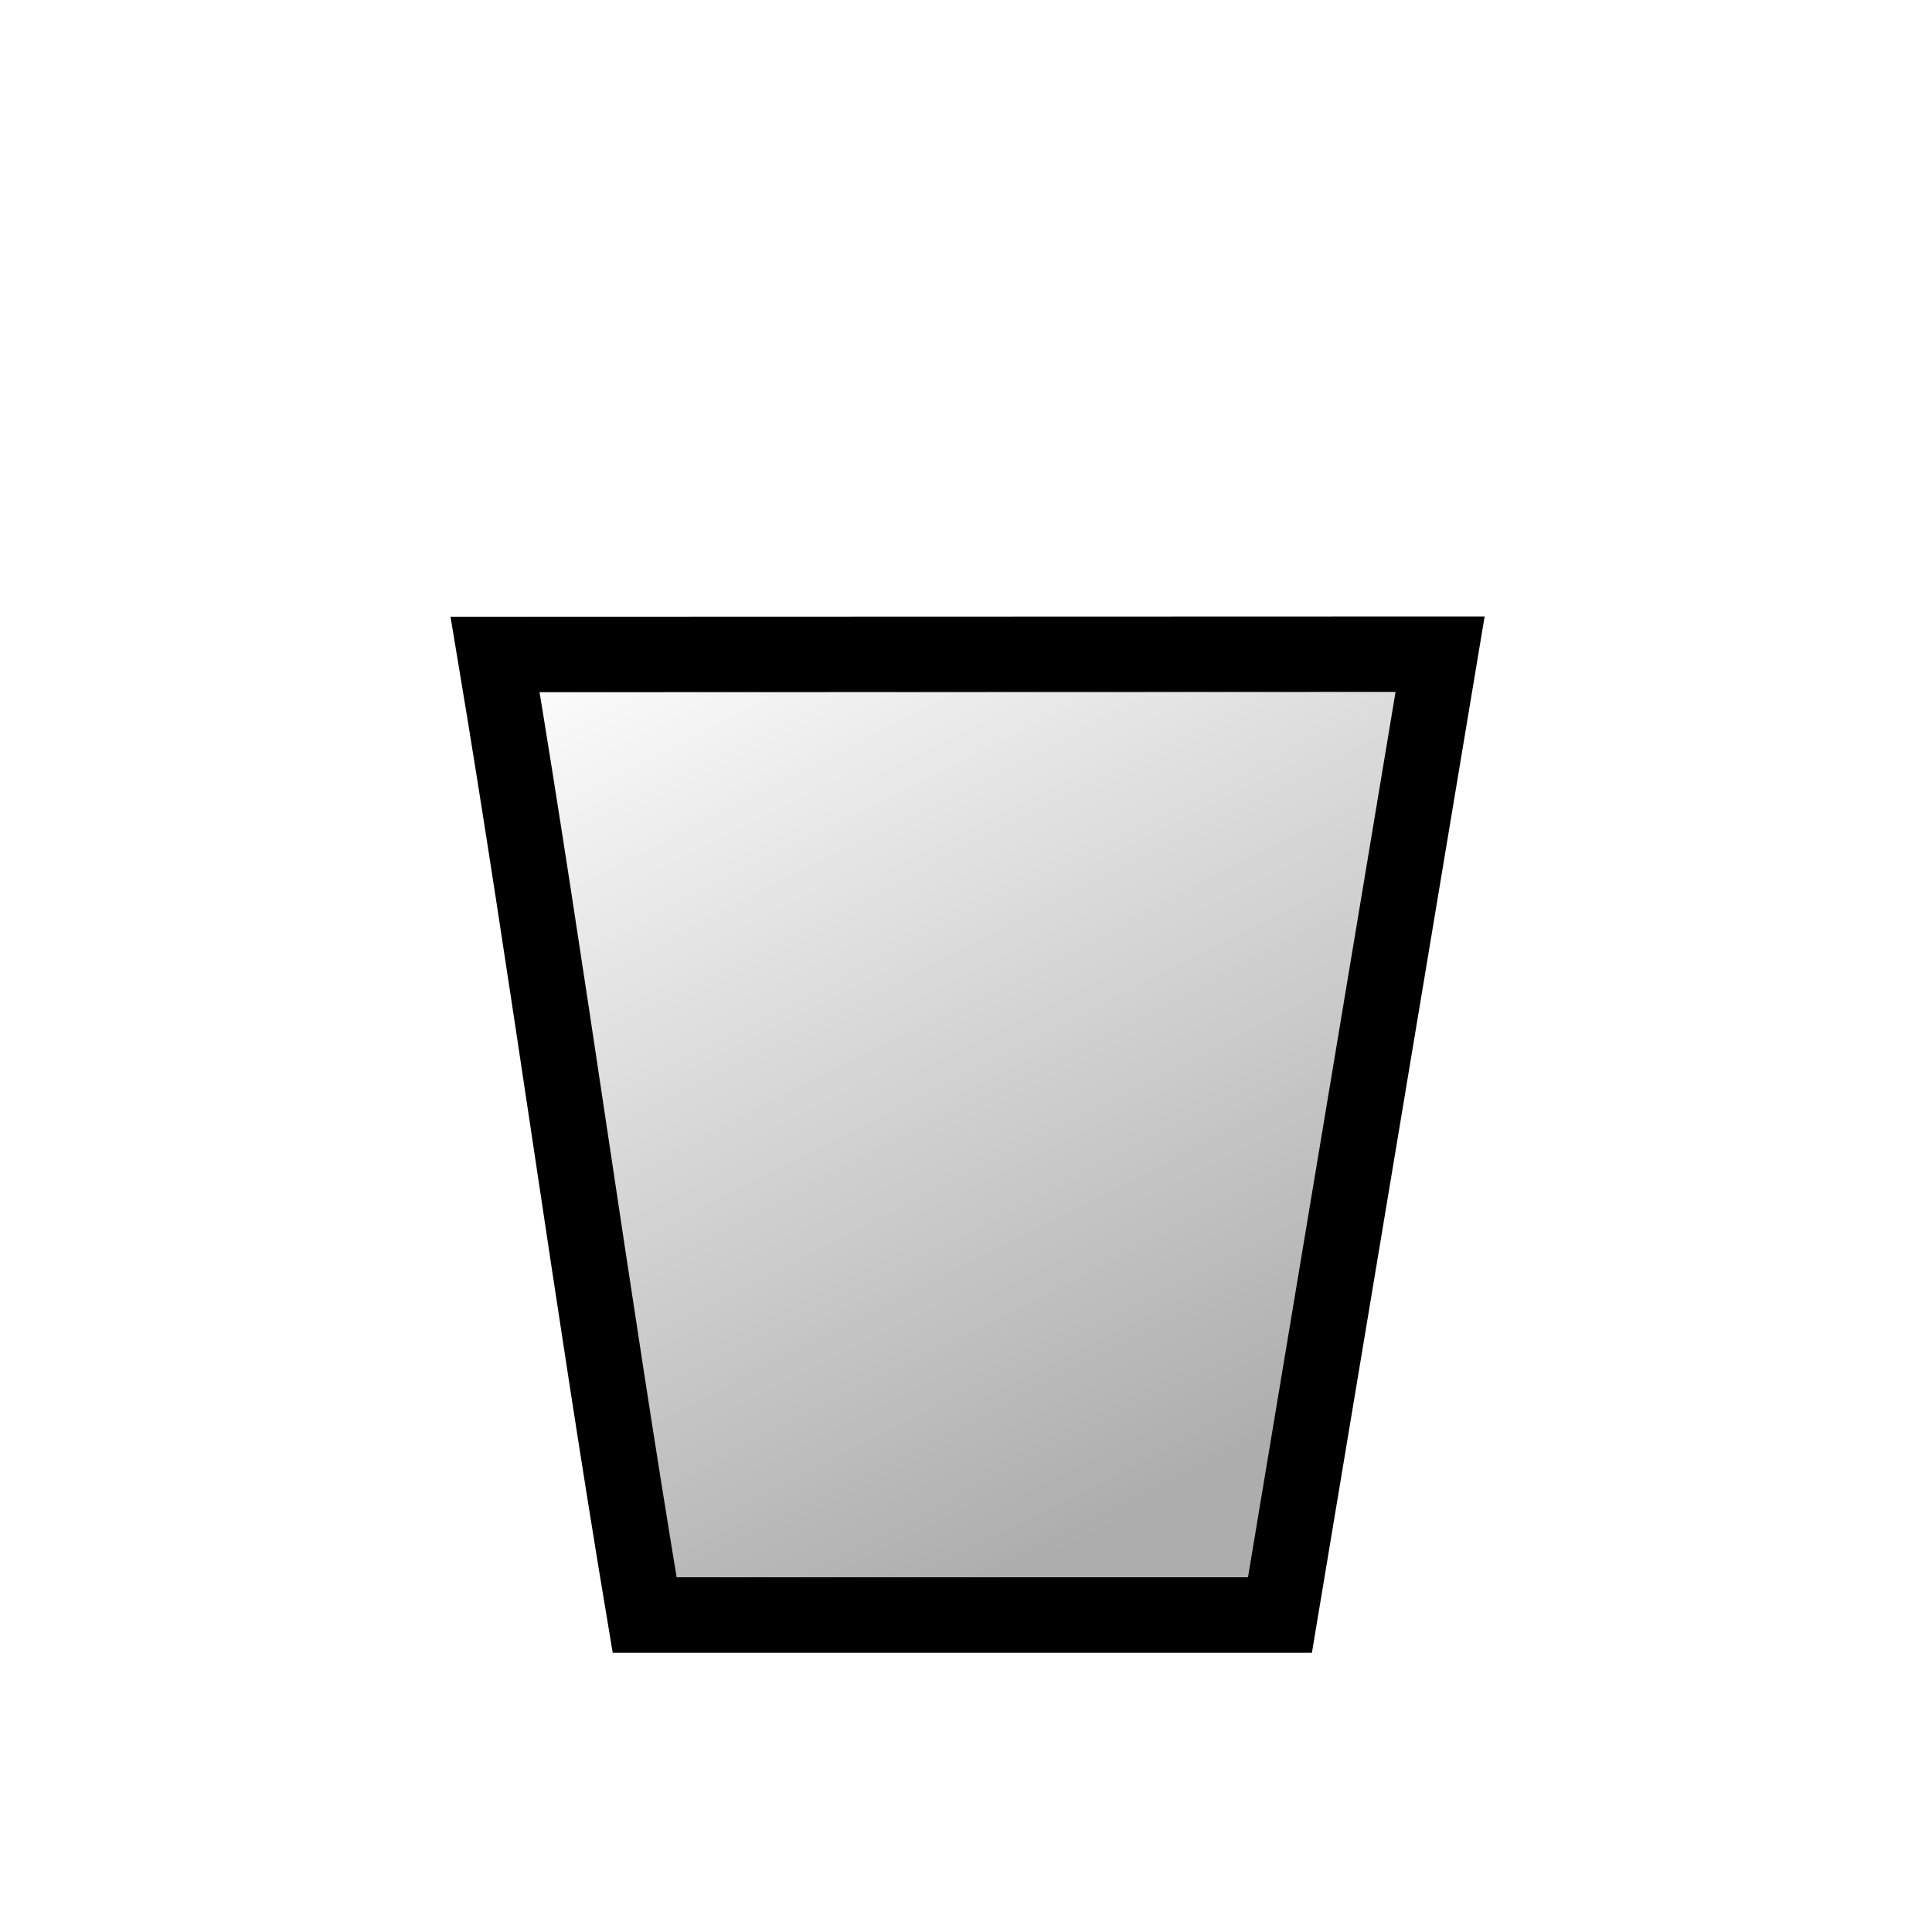
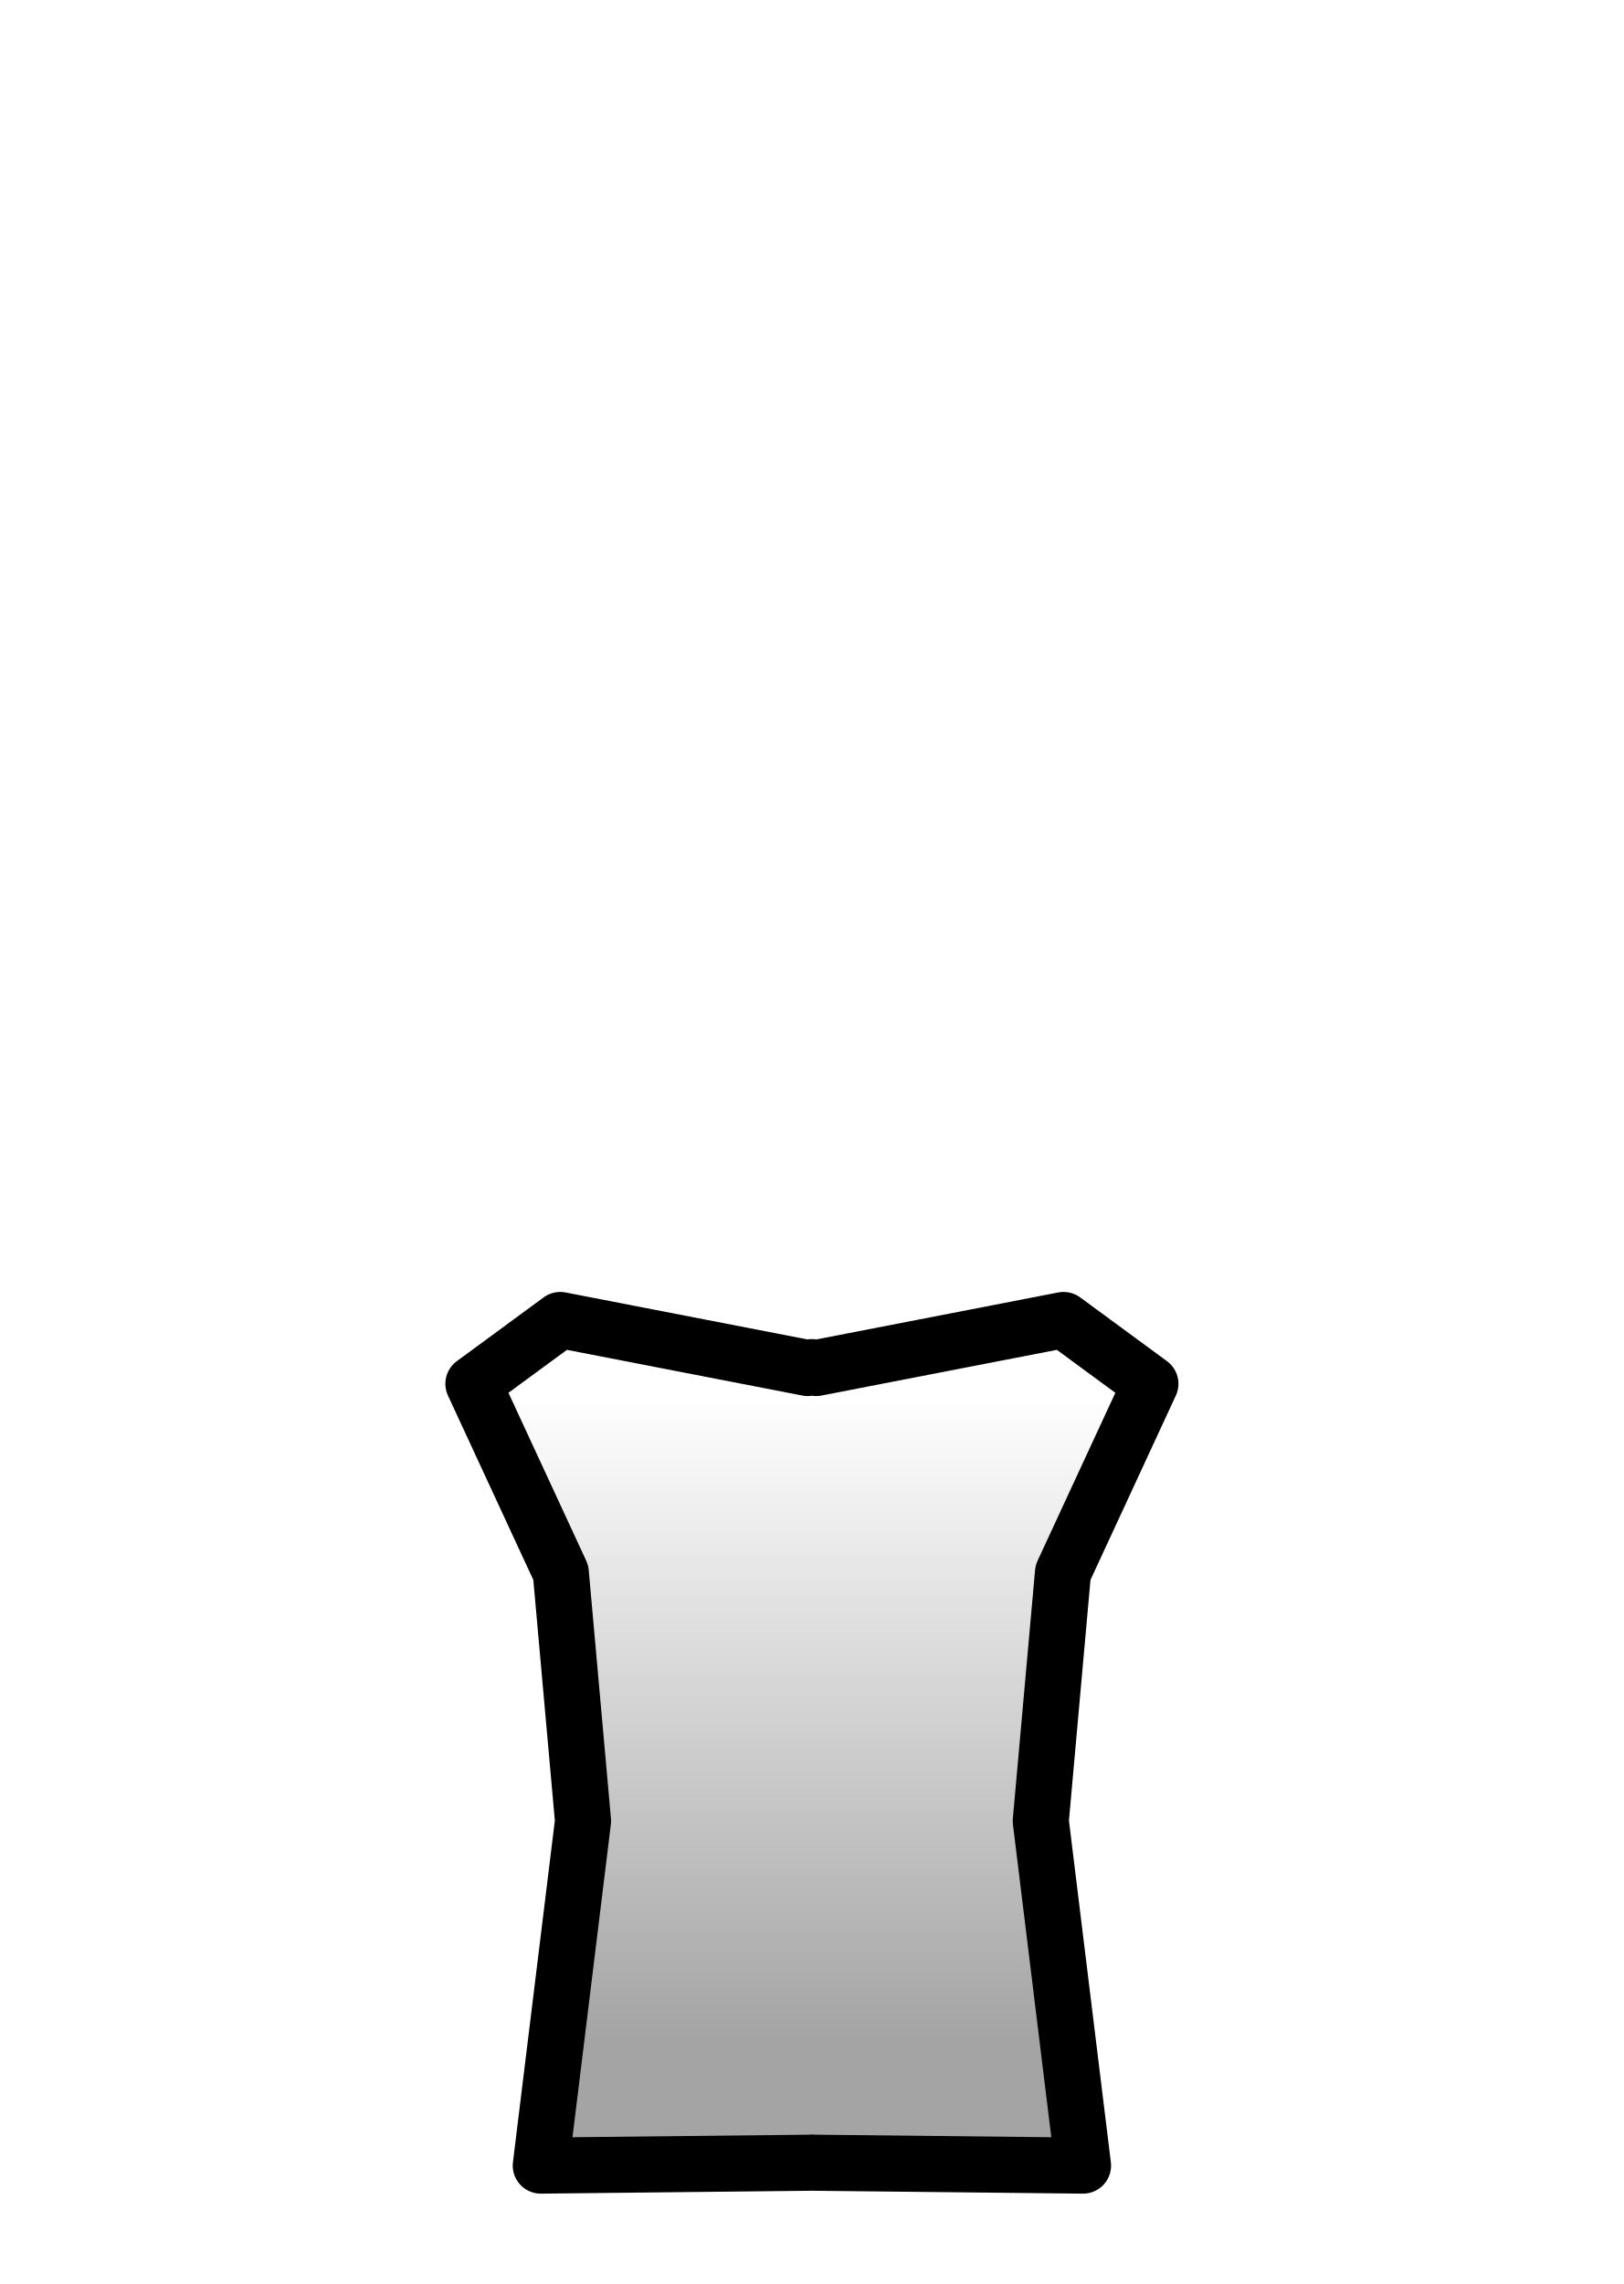
- <svg xmlns="http://www.w3.org/2000/svg" width="128" height="128">
-   <defs>
-     <linearGradient fx="0" fy="0" id="svg_8" spreadMethod="pad" x1="0" x2="0.5" y1="0" y2="1">
+ <svg xmlns="http://www.w3.org/2000/svg" xmlns:xlink="http://www.w3.org/1999/xlink" width="128" height="180" version="1.1" id="svg1" viewBox="0 0 128 180" xml:space="preserve">
+   <defs id="defs1">
+     <linearGradient id="linearGradient2">
+       <stop style="stop-color:#a4a4a4;stop-opacity:1;" offset="0" id="stop2" />
+       <stop style="stop-color:#ffffff;stop-opacity:1;" offset="1" id="stop3" />
+     </linearGradient>
+     <linearGradient fx="0" fy="0" id="svg_8" spreadMethod="pad" x1="29.881" x2="64.174" y1="40.795" y2="109.382" gradientTransform="scale(0.9989203,1.001081)" gradientUnits="userSpaceOnUse">
      <stop id="jq_stop_9223" offset="0" stop-color="#ffffff" />
      <stop id="jq_stop_7105" offset="0.99" stop-color="#adadad" stop-opacity="1" />
    </linearGradient>
+     <linearGradient id="svg_16" x2="62.085" y2="66.266" gradientTransform="scale(0.9319315,1.07304)" x1="30.271" y1="32.711" gradientUnits="userSpaceOnUse">
+       <stop id="jq_stop_5190" offset="0" stop-color="#ffffff" />
+       <stop id="jq_stop_9126" offset="1" stop-color="#bcbcbc" stop-opacity="1" />
+     </linearGradient>
+     <linearGradient xlink:href="#linearGradient2" id="linearGradient3" x1="64" y1="160.695" x2="64" y2="109.823" gradientUnits="userSpaceOnUse" />
  </defs>
-   <g class="layer">
-     <path d="m95.41,43.34l-10.61,63.66l-42.09,0c-3.54,-21.16 -6.38,-42.48 -9.91,-63.64l62.61,-0.02z" fill="url(#svg_8)" id="svg_5" stroke="#000000" stroke-width="5" />
-   </g>
+   <path id="rect1" d="m 44.162,103.914 -6.846,5.027 6.891,14.879 1.752,19.584 -3.332,27.152 21.26,-0.227 0.113,-0.014 0.113,0.014 21.26,0.227 -3.332,-27.152 1.752,-19.584 6.891,-14.879 -6.846,-5.027 -19.498,3.785 L 64,107.627 l -0.34,0.072 z" style="fill:url(#linearGradient3);stroke:#000000;stroke-width:4.419;stroke-linejoin:round;stroke-miterlimit:9.4;stroke-dasharray:none" transform="translate(0,0.1129744)" />
</svg>
